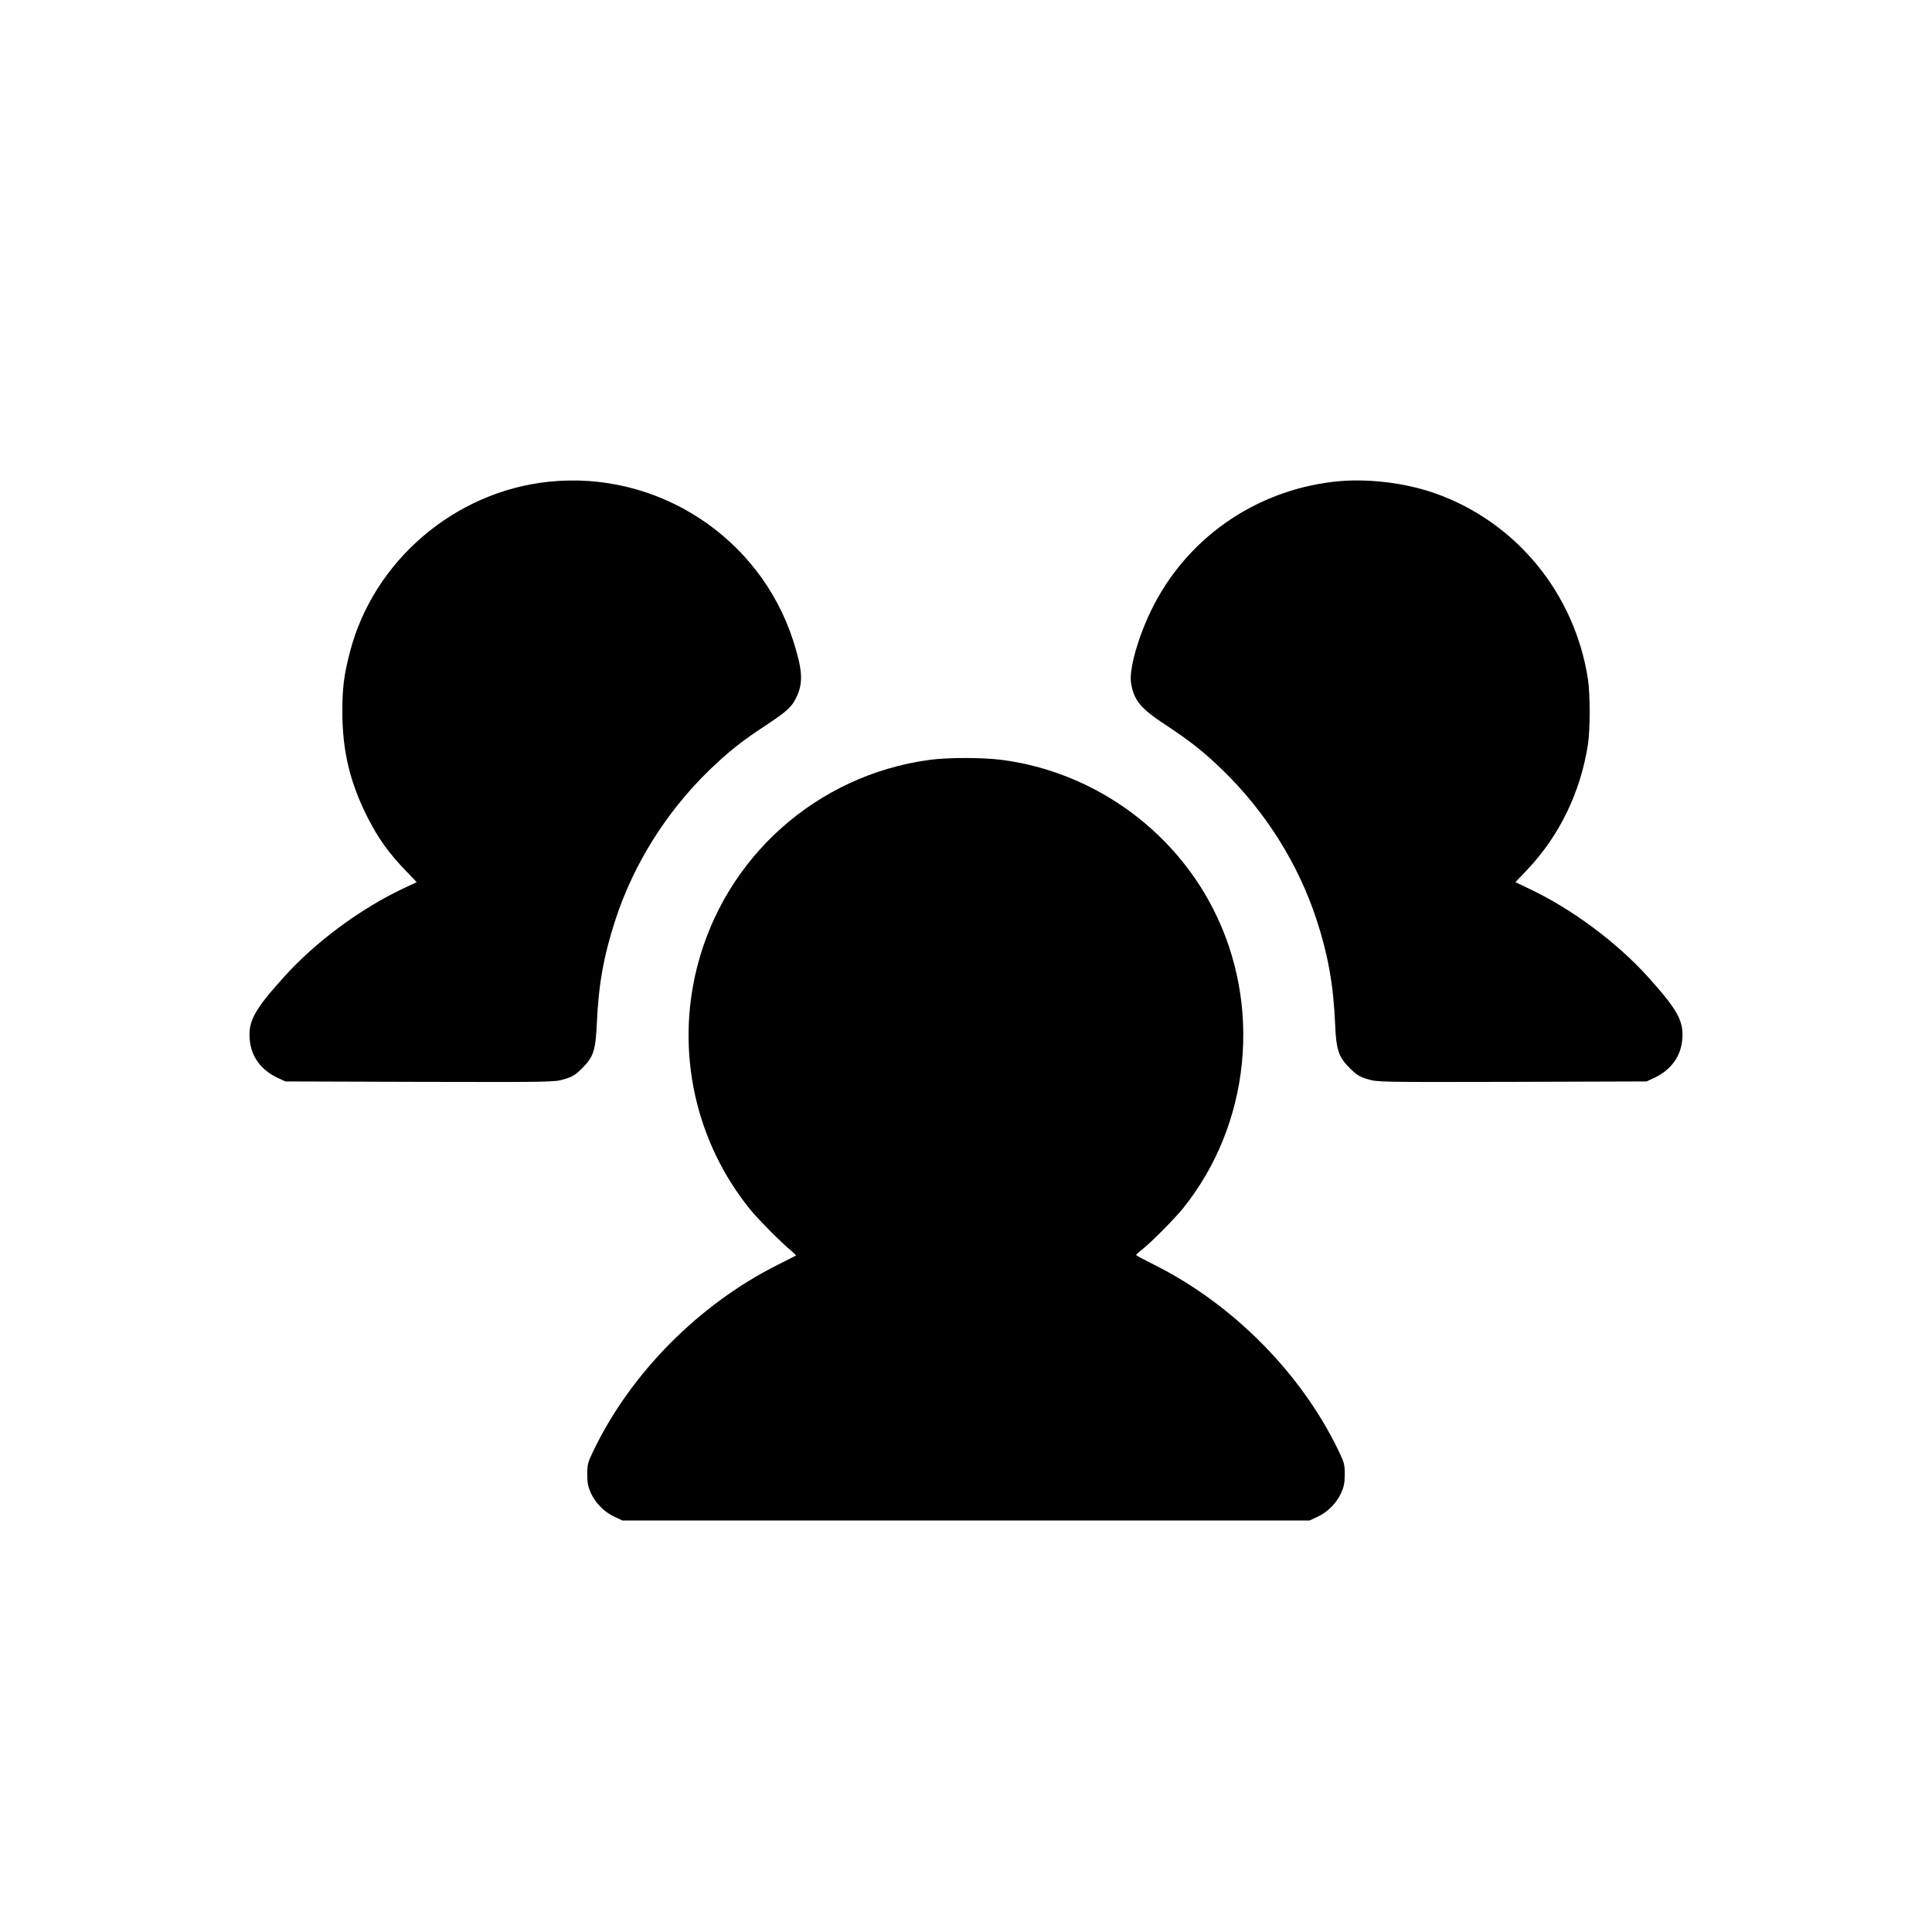
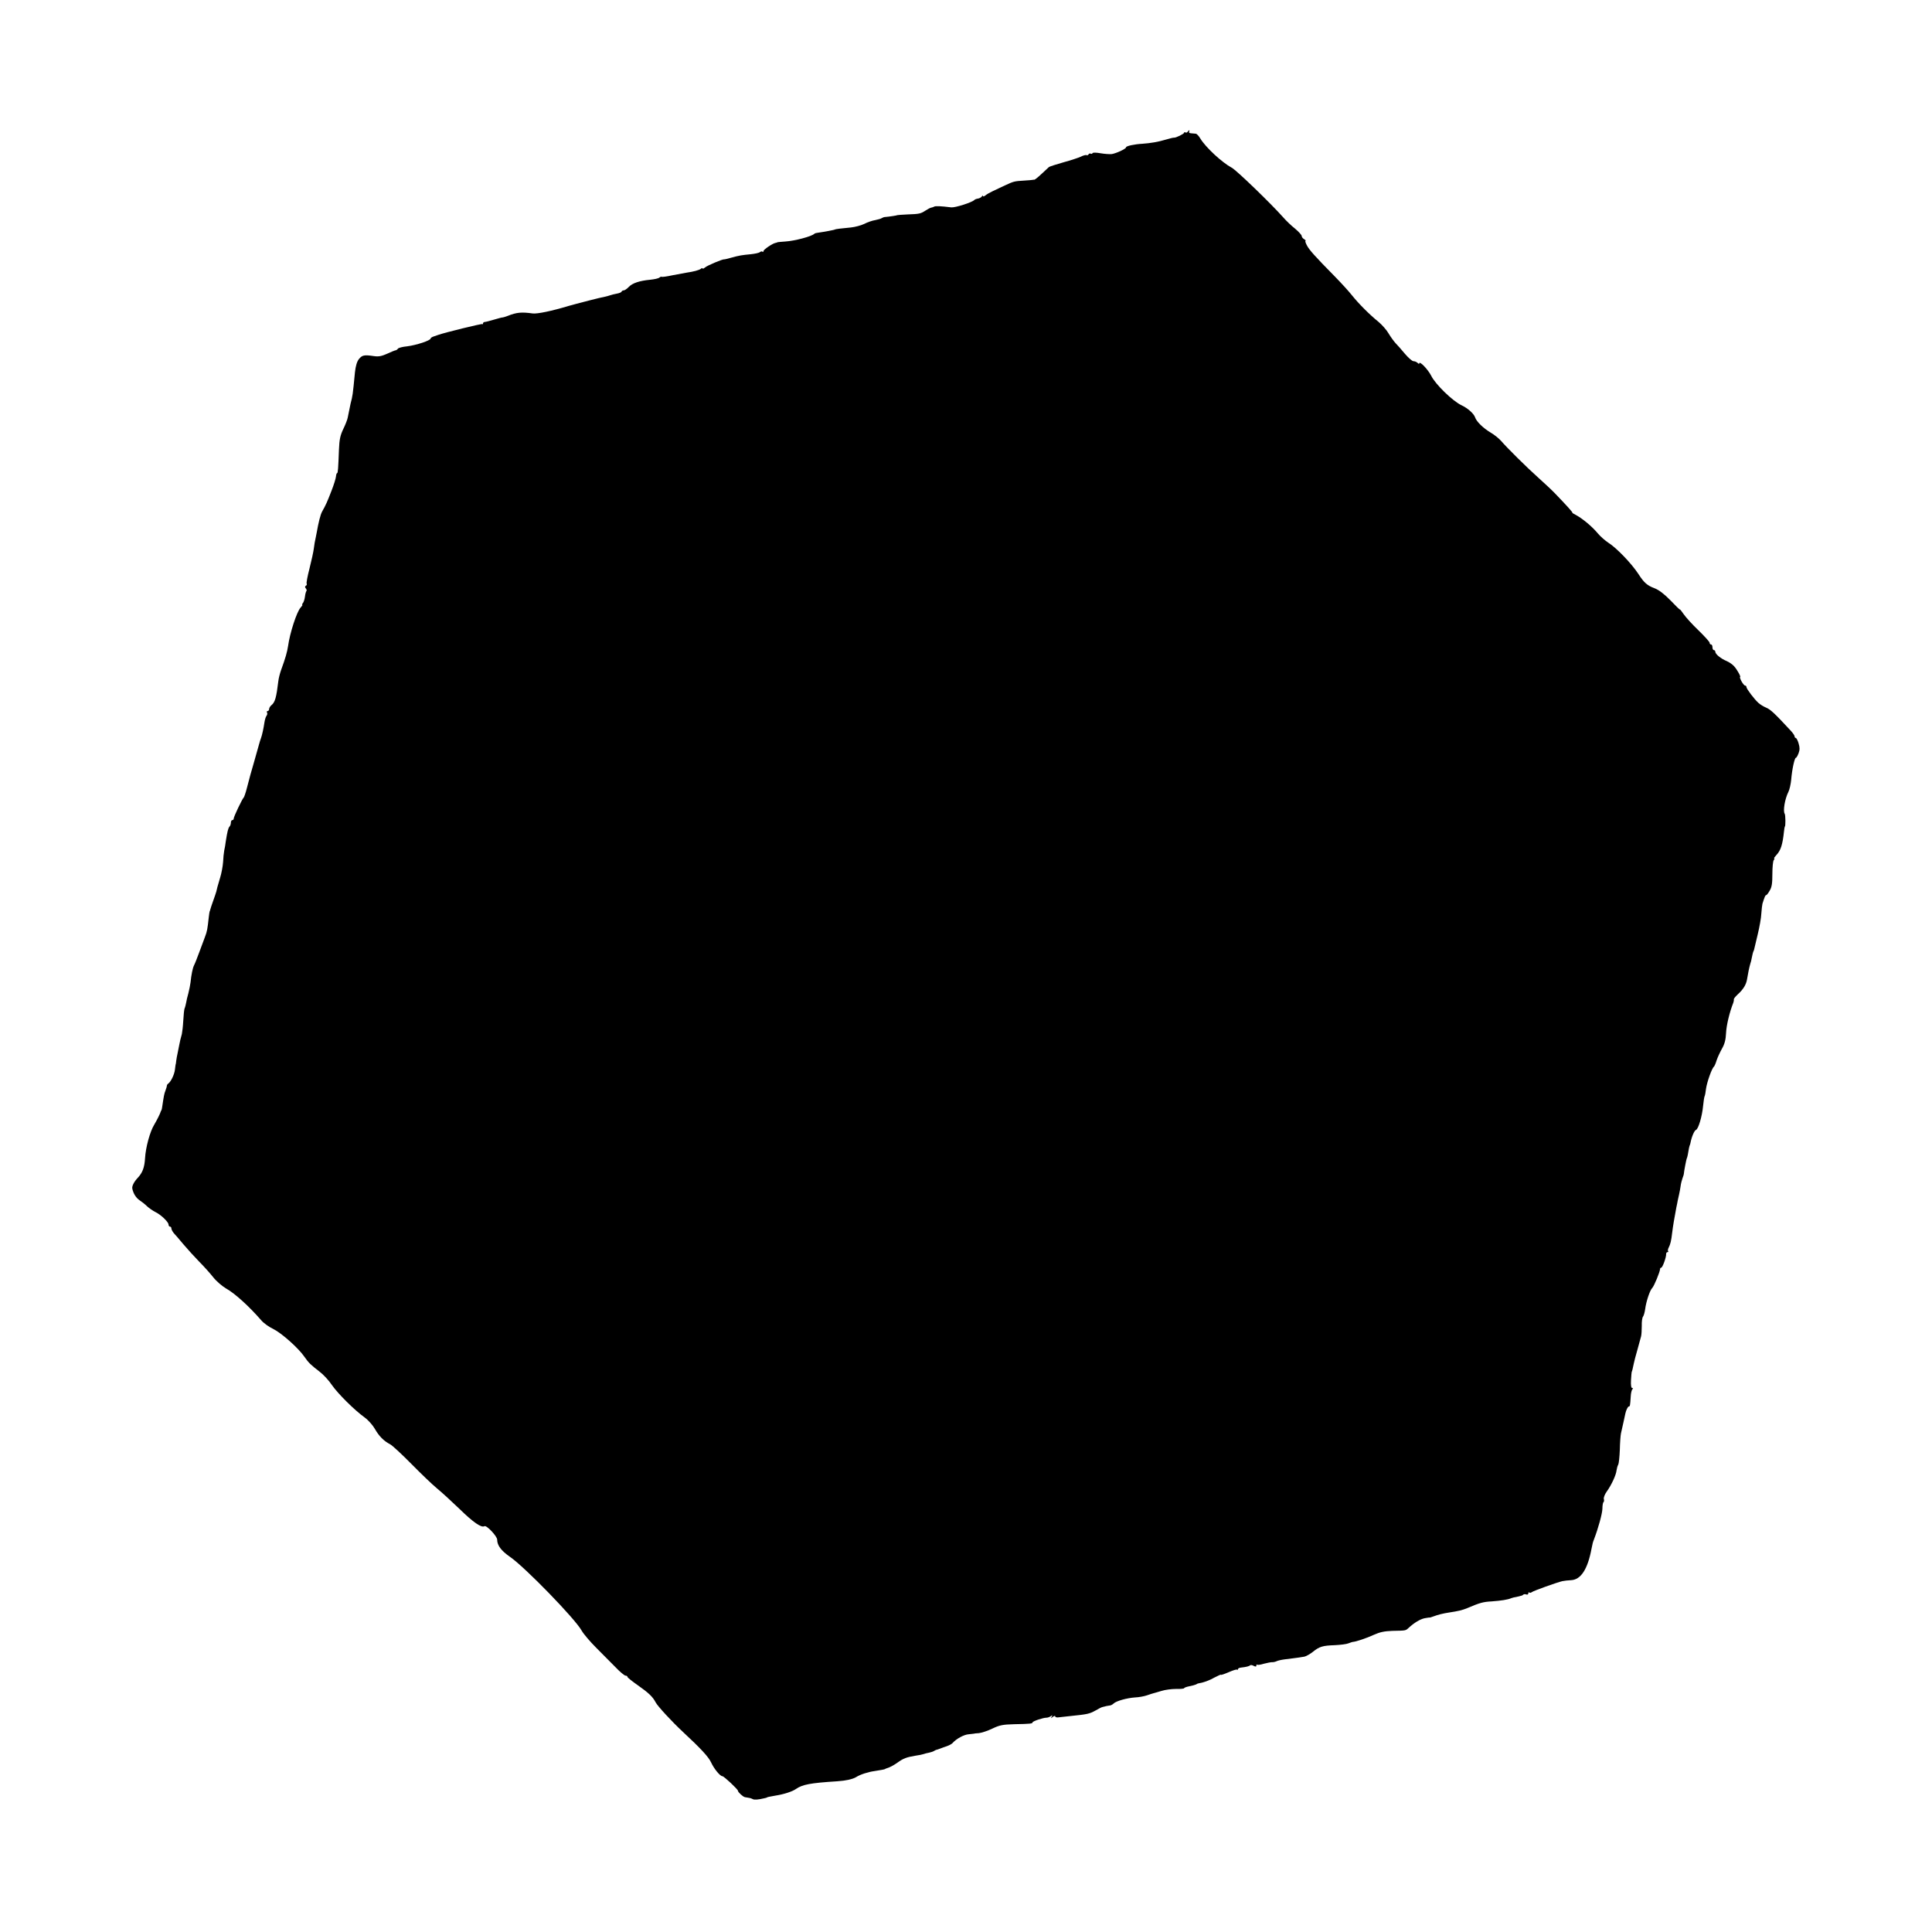
<svg xmlns="http://www.w3.org/2000/svg" version="1.0" width="1364pt" height="1364pt" viewBox="0 0 1364 1364" preserveAspectRatio="xMidYMid meet">
  <g transform="translate(0,1364) scale(0.1,-0.1)" fill="#000000" stroke="none">
-     <path d="M3875 10239 c-666 -69 -1239 -560 -1405 -1204 -42 -161 -53 -252 -53 -420 0 -272 52 -494 174 -738 78 -155 156 -264 282 -393 l69 -72 -98 -46 c-301 -143 -615 -375 -837 -621 -210 -233 -255 -313 -244 -442 9 -121 79 -217 196 -272 l56 -26 950 -3 c940 -2 950 -2 1019 19 58 17 78 30 126 77 81 81 95 127 104 322 12 272 49 476 132 730 129 392 358 757 660 1051 139 134 234 209 411 325 145 96 178 127 212 205 42 96 35 187 -30 389 -237 730 -959 1199 -1724 1119z" />
-     <path d="M9417 10239 c-564 -65 -1048 -407 -1292 -913 -92 -191 -154 -413 -140 -505 18 -122 66 -182 240 -296 175 -115 271 -190 409 -324 302 -294 531 -659 660 -1051 82 -250 120 -462 132 -740 8 -184 24 -232 104 -312 48 -47 68 -60 126 -77 69 -21 79 -21 1019 -19 l950 3 56 26 c116 55 187 152 196 272 11 129 -34 209 -244 442 -222 245 -536 478 -836 620 l-98 47 83 87 c228 241 377 548 429 886 16 103 16 357 0 460 -94 608 -509 1112 -1082 1313 -216 76 -490 107 -712 81z" />
-     <path d="M6560 8275 c-796 -109 -1443 -688 -1639 -1465 -151 -598 -12 -1231 376 -1710 59 -72 222 -236 292 -293 18 -15 32 -29 30 -31 -2 -2 -59 -31 -127 -65 -556 -278 -1040 -766 -1303 -1315 -39 -80 -43 -96 -43 -165 0 -61 6 -88 26 -133 33 -71 94 -133 167 -167 l56 -26 2425 0 2425 0 56 26 c73 34 134 96 167 167 20 45 26 72 26 133 0 69 -4 85 -43 165 -264 550 -750 1040 -1307 1317 -68 34 -124 64 -123 67 0 3 22 22 49 44 62 49 224 213 283 286 476 593 560 1434 211 2115 -291 569 -855 967 -1490 1050 -138 18 -382 18 -514 0z" />
+     <path d="M8385 12710 c-4 -6 -11 -8 -16 -5 -5 4 -9 2 -9 -2 0 -8 -59 -37 -72 -35 -3 1 -28 -5 -55 -13 -56 -17 -111 -26 -168 -30 -57 -3 -115 -16 -115 -25 0 -11 -70 -43 -102 -48 -15 -1 -50 1 -78 6 -29 5 -53 6 -56 1 -3 -5 -9 -7 -14 -4 -5 3 -11 1 -15 -5 -4 -6 -10 -8 -14 -5 -5 2 -23 -2 -40 -11 -17 -8 -72 -26 -123 -40 -50 -14 -96 -29 -102 -33 -6 -5 -30 -28 -54 -50 -23 -22 -46 -40 -50 -40 -4 1 -9 0 -12 -1 -3 -1 -30 -3 -60 -5 -68 -4 -73 -5 -135 -34 -27 -13 -66 -31 -85 -40 -19 -9 -43 -22 -52 -30 -10 -8 -18 -10 -18 -5 0 5 -4 4 -8 -3 -4 -6 -16 -13 -27 -15 -11 -1 -22 -6 -25 -9 -14 -17 -136 -56 -164 -53 -73 9 -112 11 -121 5 -5 -3 -15 -6 -21 -7 -6 -1 -24 -10 -39 -20 -35 -23 -44 -25 -130 -28 -38 -2 -70 -4 -70 -5 0 -2 -59 -11 -85 -13 -8 0 -19 -4 -25 -8 -5 -4 -26 -10 -46 -14 -20 -3 -55 -15 -78 -27 -23 -11 -65 -22 -94 -25 -58 -5 -112 -12 -112 -14 0 -3 -83 -18 -120 -23 -11 -1 -22 -4 -25 -7 -18 -19 -140 -51 -205 -55 -27 -2 -52 -4 -55 -5 -3 -2 -9 -4 -15 -5 -20 -3 -85 -47 -85 -58 0 -6 -3 -7 -7 -4 -3 4 -12 2 -18 -3 -7 -6 -37 -12 -66 -15 -62 -6 -77 -8 -139 -25 -25 -7 -46 -12 -47 -11 -9 3 -121 -44 -135 -57 -10 -8 -18 -12 -18 -7 0 4 -6 3 -12 -3 -12 -9 -51 -20 -101 -27 -12 -2 -56 -10 -97 -18 -41 -9 -77 -14 -79 -11 -2 2 -10 -1 -16 -6 -7 -6 -36 -12 -65 -15 -75 -7 -126 -24 -151 -51 -13 -13 -28 -24 -35 -24 -7 0 -14 -4 -16 -9 -1 -5 -16 -11 -33 -14 -16 -3 -37 -8 -45 -11 -8 -3 -26 -8 -40 -11 -14 -2 -61 -14 -105 -25 -44 -12 -87 -23 -96 -25 -9 -2 -34 -9 -55 -15 -119 -36 -221 -57 -253 -53 -79 11 -113 8 -176 -17 -16 -6 -32 -11 -35 -11 -3 1 -30 -6 -60 -15 -30 -9 -61 -17 -67 -17 -7 0 -13 -5 -13 -10 0 -6 -2 -8 -5 -5 -5 4 -265 -60 -310 -76 -5 -2 -20 -7 -32 -11 -13 -4 -23 -11 -23 -15 0 -14 -101 -47 -165 -55 -33 -3 -63 -11 -66 -17 -3 -5 -10 -10 -15 -11 -5 0 -32 -11 -60 -24 -40 -18 -61 -22 -95 -17 -68 10 -82 7 -105 -21 -14 -18 -23 -48 -28 -93 -16 -166 -16 -164 -31 -222 -1 -6 -13 -64 -20 -98 -2 -13 -16 -49 -31 -80 -22 -46 -28 -74 -31 -147 -5 -131 -7 -165 -13 -165 -3 0 -7 -11 -8 -24 -1 -13 -15 -59 -32 -102 -31 -80 -39 -98 -66 -146 -12 -22 -25 -74 -39 -153 -2 -11 -6 -29 -8 -40 -3 -11 -8 -40 -11 -65 -3 -25 -17 -89 -31 -144 -14 -54 -23 -102 -20 -106 3 -5 1 -12 -5 -15 -8 -5 -8 -11 -1 -19 6 -7 8 -16 4 -19 -3 -4 -8 -21 -10 -39 -2 -17 -8 -37 -14 -45 -6 -7 -8 -13 -5 -13 4 0 -2 -9 -12 -20 -27 -29 -76 -181 -88 -270 -7 -45 -19 -87 -49 -169 -9 -25 -18 -61 -20 -80 -14 -116 -23 -149 -49 -170 -9 -7 -16 -20 -16 -27 0 -8 -5 -14 -11 -14 -5 0 -7 -5 -4 -10 4 -6 2 -16 -3 -23 -6 -7 -12 -28 -15 -47 -6 -41 -16 -88 -24 -110 -6 -16 -8 -23 -17 -55 -3 -11 -17 -60 -31 -110 -29 -99 -27 -94 -51 -185 -9 -36 -20 -67 -23 -70 -10 -8 -71 -136 -71 -149 0 -6 -4 -11 -10 -11 -5 0 -10 -8 -10 -18 0 -10 -4 -22 -9 -27 -10 -10 -16 -36 -27 -105 -2 -19 -7 -48 -11 -65 -3 -16 -7 -53 -8 -81 -2 -29 -11 -79 -21 -111 -20 -67 -21 -71 -27 -98 -3 -11 -13 -40 -22 -65 -9 -25 -18 -52 -20 -60 -2 -8 -4 -15 -5 -15 -1 0 -3 -18 -6 -40 -9 -84 -12 -101 -27 -140 -8 -22 -27 -71 -41 -110 -14 -38 -30 -79 -36 -90 -10 -20 -19 -65 -25 -122 -2 -17 -9 -51 -15 -75 -7 -24 -14 -54 -16 -68 -3 -14 -7 -32 -11 -40 -3 -8 -7 -46 -9 -85 -2 -38 -7 -81 -10 -95 -10 -38 -12 -43 -18 -75 -3 -16 -9 -43 -12 -60 -4 -16 -8 -41 -10 -55 -1 -14 -3 -25 -4 -25 0 0 -3 -17 -5 -37 -4 -34 -28 -85 -48 -99 -5 -3 -9 -10 -9 -15 0 -5 -5 -20 -10 -34 -9 -22 -12 -41 -23 -115 -1 -11 -4 -21 -5 -22 -1 -2 -3 -6 -5 -10 -4 -15 -26 -59 -46 -93 -30 -48 -61 -162 -65 -238 -4 -65 -18 -102 -52 -138 -26 -28 -41 -57 -38 -75 7 -36 27 -67 53 -84 15 -10 39 -29 52 -42 14 -13 39 -30 56 -39 39 -18 95 -71 95 -90 0 -8 5 -14 10 -14 6 0 10 -6 10 -13 0 -7 8 -22 17 -33 10 -11 41 -46 68 -79 28 -33 77 -87 110 -121 33 -33 78 -83 100 -111 22 -28 63 -63 90 -79 63 -35 163 -126 250 -226 17 -20 55 -47 85 -61 57 -28 178 -135 220 -197 30 -43 43 -55 105 -103 27 -20 67 -63 88 -95 43 -62 160 -178 231 -229 25 -18 57 -54 72 -80 30 -53 64 -87 109 -110 16 -9 83 -71 150 -139 66 -67 147 -145 180 -172 33 -27 105 -93 160 -146 95 -93 154 -134 175 -121 15 9 90 -71 90 -95 0 -40 28 -78 90 -121 105 -72 461 -438 507 -522 13 -23 59 -77 101 -119 42 -42 103 -104 136 -137 32 -34 65 -61 72 -61 8 0 14 -4 14 -9 0 -5 33 -31 73 -59 77 -54 106 -82 126 -121 15 -28 114 -135 190 -206 128 -119 182 -177 201 -217 21 -46 64 -98 80 -98 11 0 110 -93 110 -103 0 -10 35 -42 49 -45 6 -1 19 -3 29 -5 9 -1 22 -6 27 -9 11 -6 38 -4 80 6 11 2 20 5 20 6 0 2 20 6 60 13 59 9 120 29 145 47 45 31 99 42 290 54 61 4 111 15 135 30 28 18 84 36 128 42 46 7 71 12 75 14 1 2 5 3 10 5 22 6 50 21 77 40 43 31 64 39 130 50 22 3 47 8 55 11 8 3 26 8 39 10 14 3 29 8 35 12 6 4 13 7 16 8 3 0 14 4 25 8 11 4 34 13 50 18 17 6 35 16 40 22 26 30 81 60 114 62 20 2 36 4 36 4 0 1 16 3 36 4 19 2 62 16 95 32 50 24 73 29 154 31 113 2 130 4 130 13 0 8 74 33 98 33 9 0 23 5 31 11 12 9 13 8 6 -4 -8 -13 -7 -13 8 -1 10 7 17 9 17 3 0 -6 12 -9 28 -6 15 2 52 6 82 9 117 12 131 15 173 38 23 13 45 25 50 25 4 1 9 3 12 3 3 1 10 3 15 4 6 1 16 3 24 4 8 0 21 7 28 14 18 18 94 39 151 43 27 1 65 8 85 15 20 7 42 14 47 15 6 1 30 9 55 16 25 8 71 14 102 14 32 -1 58 2 58 5 0 4 17 10 37 14 21 4 42 10 48 13 5 4 12 7 15 7 34 5 79 21 115 42 25 13 45 22 45 19 0 -3 24 5 54 18 30 13 57 22 60 18 3 -3 6 -1 6 4 0 5 10 10 23 11 35 4 56 9 63 16 4 3 15 2 25 -4 14 -7 19 -6 19 2 0 7 3 10 6 6 3 -3 25 0 47 7 23 6 49 11 57 11 8 -1 22 2 31 6 9 5 36 11 60 14 98 12 115 15 138 19 14 3 41 19 60 34 46 37 68 44 155 47 39 2 82 7 96 13 14 5 27 10 30 10 20 0 102 28 149 50 42 19 74 26 131 28 98 2 93 1 116 22 38 35 79 60 111 67 18 3 34 6 35 5 2 -1 15 3 31 9 29 11 64 20 110 27 60 9 91 16 127 31 86 37 112 44 170 47 68 5 115 12 140 23 8 3 23 7 33 8 9 2 19 4 22 5 3 1 9 3 14 4 5 0 12 4 16 8 4 4 13 4 21 1 8 -3 14 1 14 8 0 7 3 9 7 6 3 -4 11 -3 17 2 12 10 178 69 216 78 14 3 42 6 63 7 68 4 116 77 143 221 8 41 10 48 17 65 31 81 59 183 60 218 0 24 4 45 8 47 4 3 5 13 2 23 -2 9 7 33 21 52 33 46 66 117 69 150 2 14 7 32 12 40 4 7 9 54 11 104 1 50 5 102 8 116 3 14 11 50 18 80 6 30 12 57 13 60 5 24 18 50 24 50 9 0 10 7 14 70 1 25 7 48 12 52 6 5 6 8 -1 8 -8 0 -11 20 -9 58 2 31 4 57 5 57 2 0 9 30 15 60 2 11 13 54 25 95 11 41 23 84 26 95 3 11 5 44 5 74 -1 30 3 59 9 66 5 6 12 31 15 53 7 54 33 132 50 149 13 13 55 115 55 133 0 6 4 10 8 10 10 0 37 77 35 97 0 7 4 13 10 13 6 0 7 3 4 6 -3 4 -2 15 4 26 12 23 18 47 25 108 5 42 15 101 29 175 4 17 8 39 10 50 2 11 7 31 10 45 3 14 8 39 10 55 2 17 8 41 13 55 5 14 10 28 10 33 1 17 18 105 21 110 2 1 4 12 7 25 2 12 6 32 8 45 3 12 5 22 6 22 1 0 3 8 5 17 8 42 27 87 39 91 17 7 43 96 50 170 3 32 8 62 10 66 3 4 8 30 11 57 7 46 41 143 56 154 3 3 12 22 18 43 7 21 24 58 38 83 19 33 27 64 29 110 2 55 26 152 51 214 3 8 5 19 4 24 -1 5 11 20 27 35 38 34 60 69 66 106 3 17 8 44 11 60 3 17 9 39 12 50 4 11 8 27 9 35 4 22 12 55 14 55 1 0 3 7 5 15 2 8 13 56 25 105 12 50 24 115 25 145 2 30 6 62 8 70 16 50 20 60 26 60 4 0 15 14 25 32 15 24 19 51 19 117 0 47 4 92 10 99 5 6 6 12 3 12 -4 0 3 10 15 23 31 33 44 72 54 167 2 19 5 35 6 35 6 0 5 82 -1 90 -13 19 1 104 26 154 8 15 17 55 20 87 6 74 24 154 33 154 4 0 12 14 19 32 9 24 9 41 0 70 -6 21 -15 38 -20 38 -4 0 -8 5 -8 11 0 6 -12 24 -27 40 -115 124 -143 150 -174 163 -19 8 -43 23 -54 33 -30 27 -85 100 -85 112 0 6 -4 11 -10 11 -5 0 -16 14 -25 30 -9 17 -13 30 -10 30 8 0 -20 52 -42 76 -10 12 -34 29 -53 37 -41 17 -80 49 -80 66 0 6 -4 11 -10 11 -5 0 -10 9 -10 20 0 11 -4 20 -10 20 -5 0 -10 5 -10 12 0 7 -36 46 -79 88 -44 42 -91 94 -105 115 -14 21 -26 35 -26 32 0 -3 -30 26 -66 64 -45 46 -82 74 -113 86 -51 19 -74 39 -112 98 -50 77 -157 188 -215 224 -21 14 -55 43 -74 66 -40 48 -105 102 -152 128 -18 9 -30 17 -27 17 6 0 -42 53 -124 138 -23 24 -76 73 -117 110 -84 75 -221 211 -262 259 -15 17 -48 44 -74 59 -52 31 -100 77 -110 108 -9 26 -51 64 -96 85 -63 30 -184 148 -213 207 -23 46 -85 110 -85 88 0 -5 -5 -3 -12 4 -7 7 -20 12 -29 12 -9 0 -36 24 -60 52 -24 29 -54 63 -66 75 -12 13 -34 43 -49 68 -14 25 -47 62 -72 83 -62 50 -139 127 -187 187 -22 28 -76 87 -120 132 -142 144 -183 190 -199 222 -9 17 -13 31 -9 31 5 0 0 5 -9 11 -10 5 -18 16 -18 23 0 7 -21 30 -47 52 -27 21 -64 57 -83 79 -85 96 -331 334 -364 351 -69 37 -184 144 -221 205 -11 19 -26 35 -33 35 -6 1 -21 2 -33 3 -11 0 -17 6 -14 11 3 6 4 10 1 10 -3 0 -8 -5 -11 -10z" />
  </g>
</svg>
